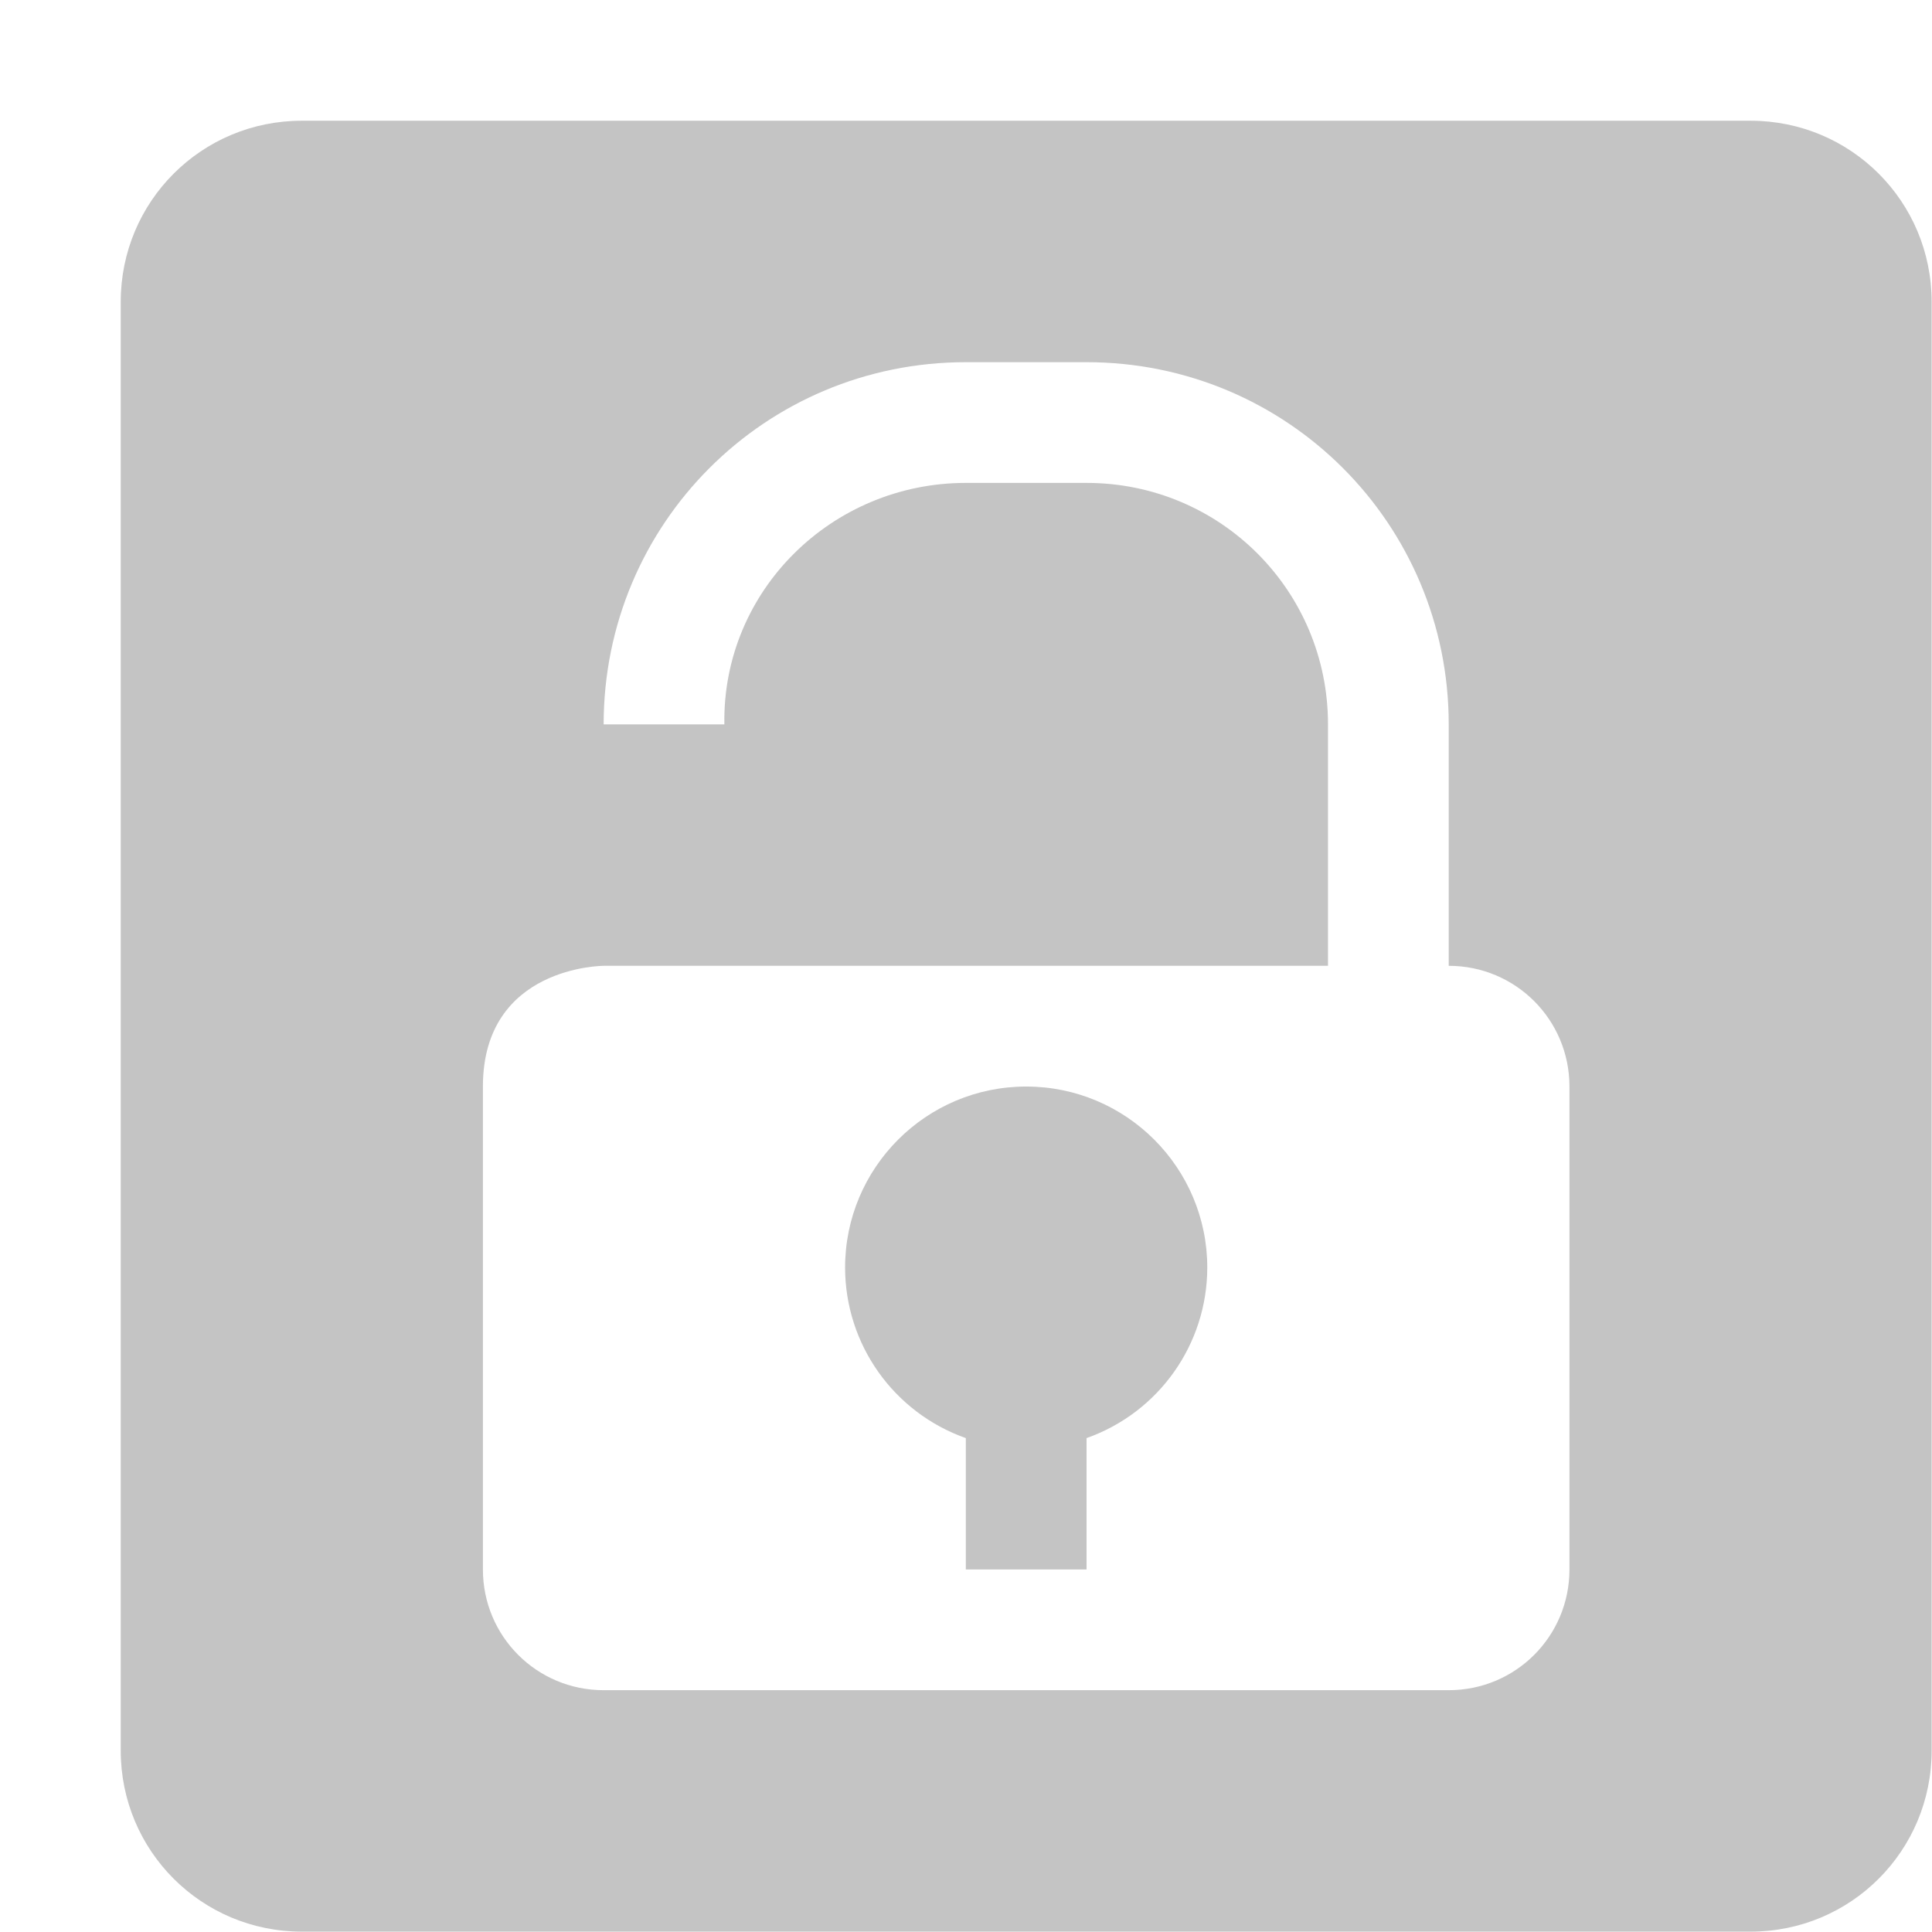
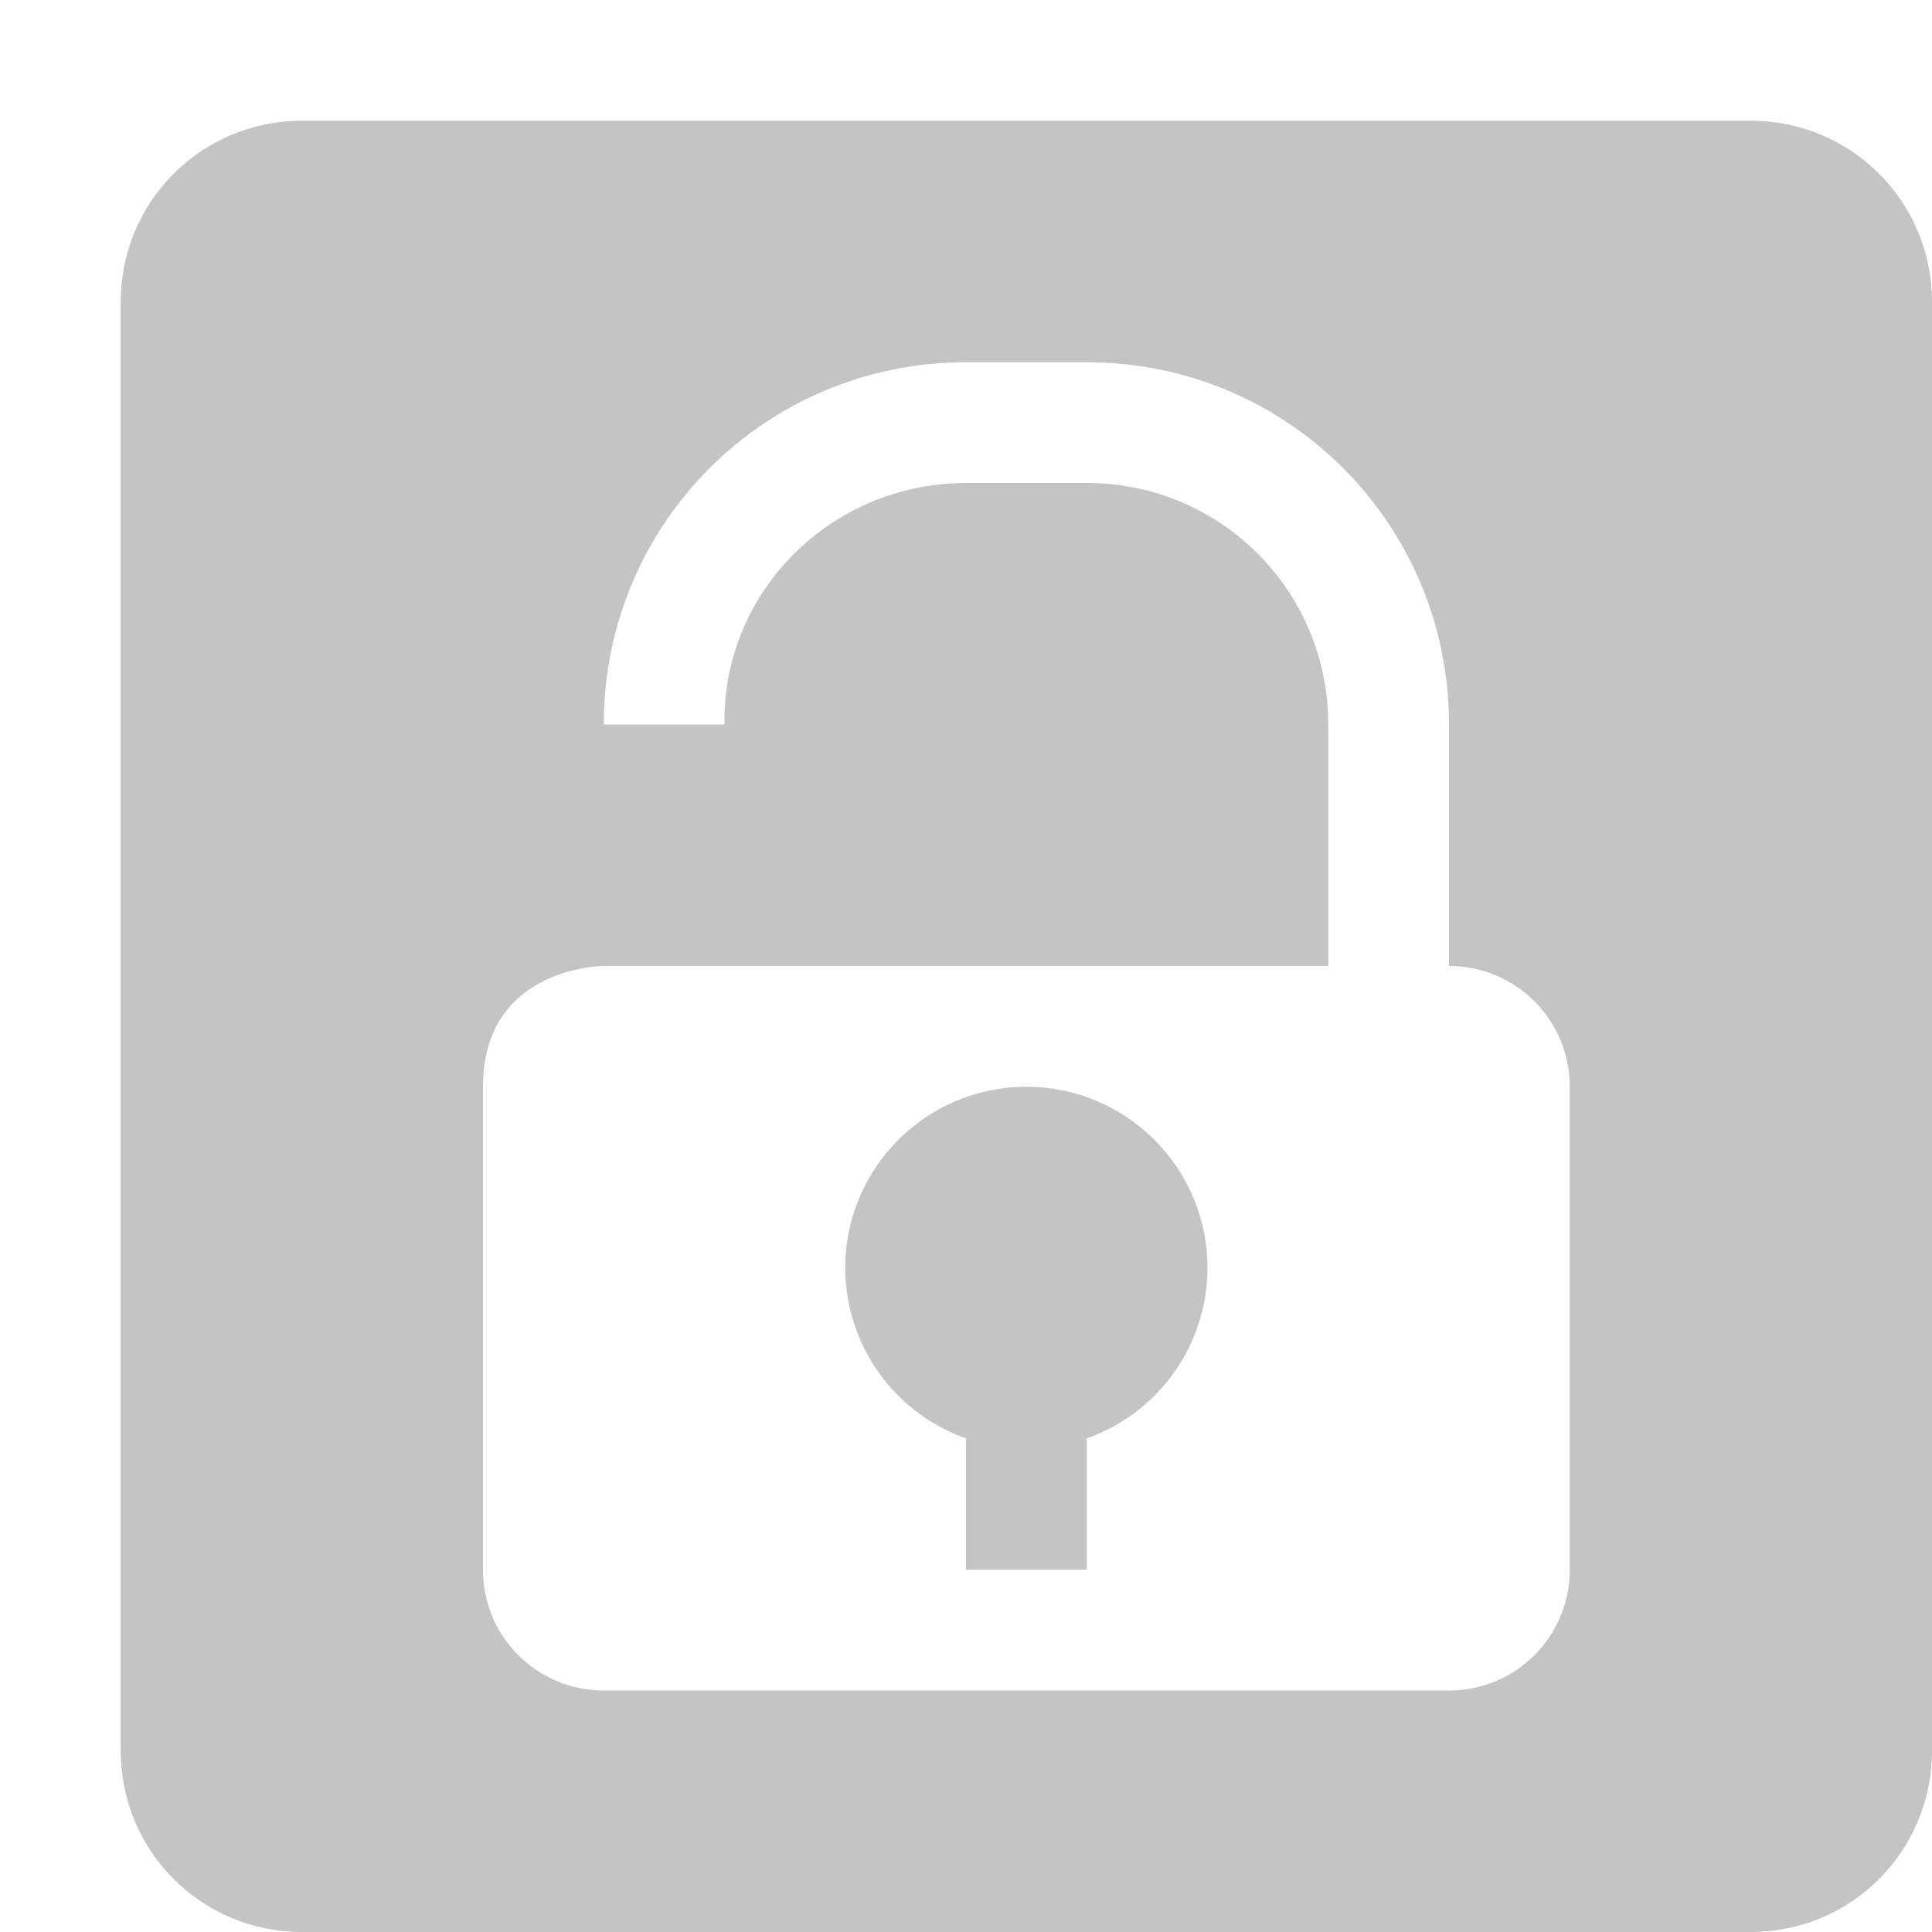
- <svg xmlns="http://www.w3.org/2000/svg" width="16" height="16.003" enable-background="new" version="1.1">
-   <defs>
-     <filter color-interpolation-filters="sRGB">
-       <feBlend in2="BackgroundImage" mode="darken" />
-     </filter>
-   </defs>
+ <svg xmlns="http://www.w3.org/2000/svg" width="16" height="16" version="1.1">
  <g transform="translate(-385 295)">
    <path d="m387.5-294c-0.831 0-1.5 0.669-1.5 1.5v12c0 0.831 0.669 1.5 1.5 1.5h12c0.831 0 1.5-0.669 1.5-1.5v-12c0-0.831-0.669-1.5-1.5-1.5h-12zm5.5 2h1c1.662 0 3 1.338 3 3v2c0.554 0 1 0.446 1 1v4c0 0.554-0.446 1-1 1h-7c-0.554 0-1-0.446-1-1v-4c0-1 1-1 1-1h1 2 3v-2c0-1.108-0.892-2-2-2h-1c-1.108 0-2.018 0.892-2 2h-1c0-1.662 1.338-3 3-3zm0.5 6c-0.828 0-1.5 0.672-1.5 1.5 8.9e-4 0.635 0.401 1.2 1 1.412v1.088h1v-1.088c0.599-0.212 0.999-0.777 1-1.412 0-0.828-0.672-1.5-1.5-1.5z" fill="#555" opacity=".35" />
  </g>
</svg>
